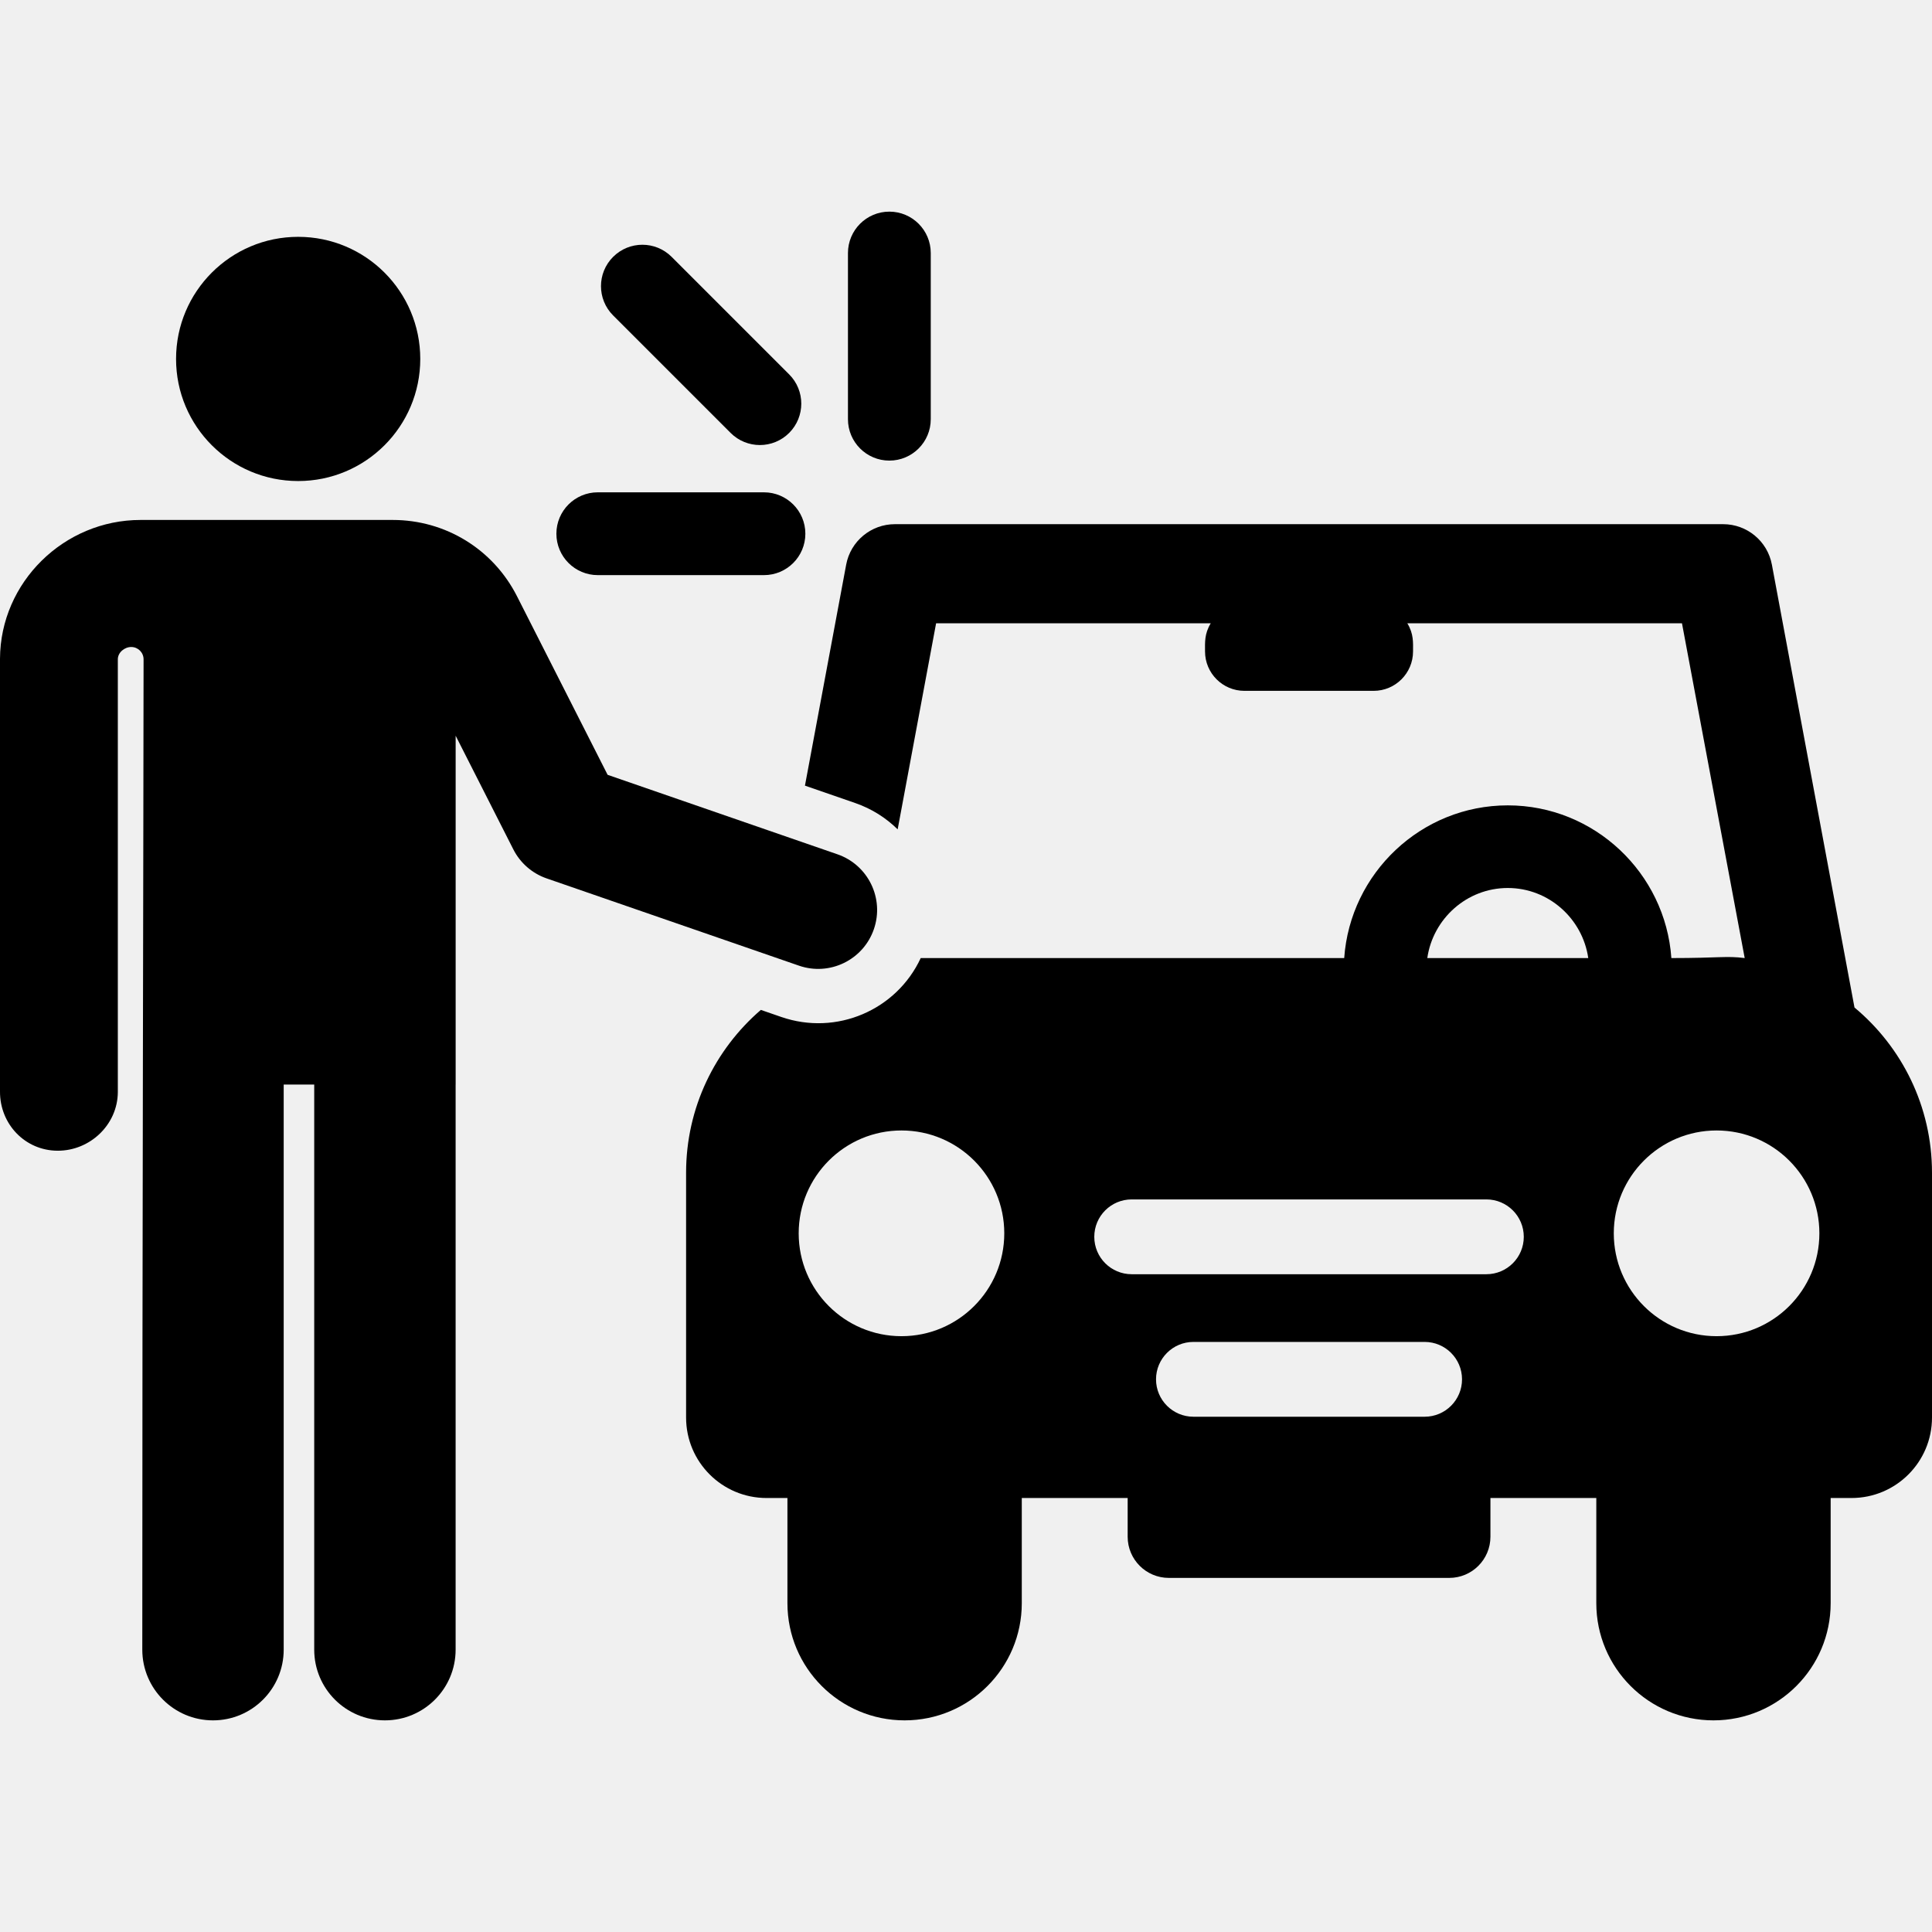
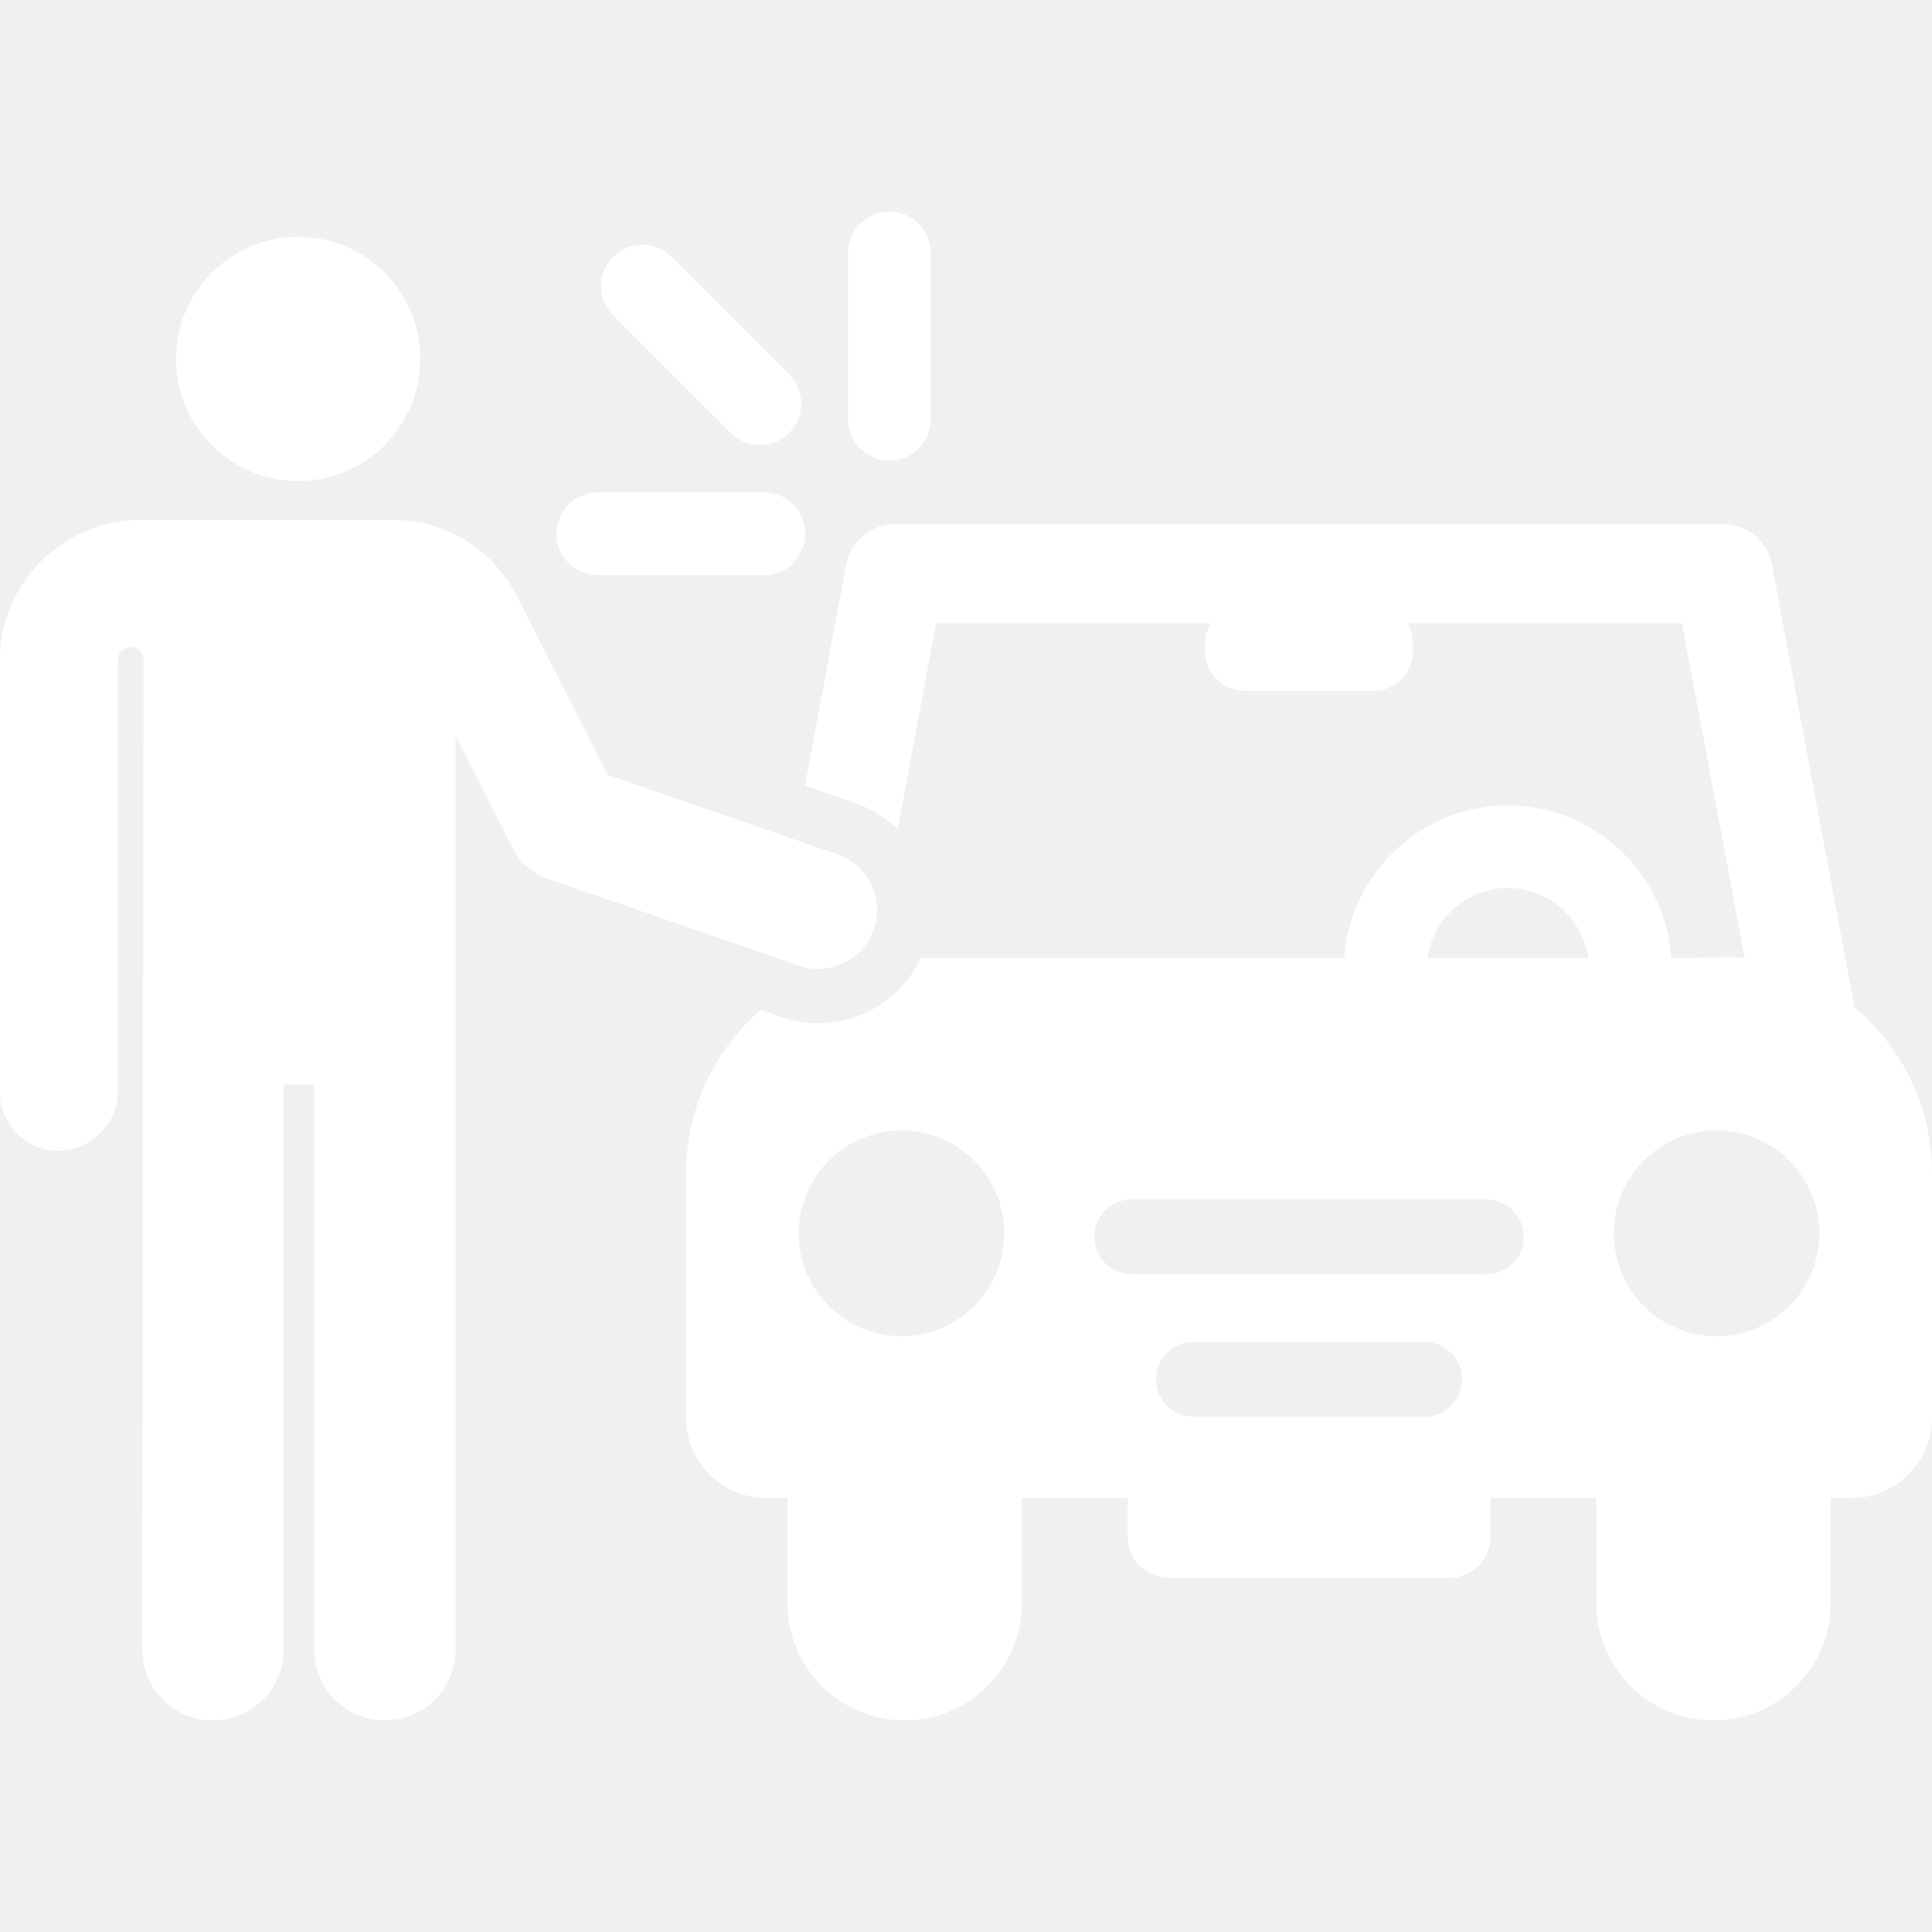
- <svg xmlns="http://www.w3.org/2000/svg" version="1.1" id="Layer_1" x="0px" y="0px" viewBox="0 0 512.004 512.004" style="enable-background:new 0 0 512.004 512.004;" xml:space="preserve">
+ <svg xmlns="http://www.w3.org/2000/svg" version="1.1" id="Layer_1" x="0px" y="0px" viewBox="0 0 512.004 512.004" style="enable-background:new 0 0 512.004 512.004;" xml:space="preserve" width="512px" height="512px">
  <g>
    <g>
-       <circle cx="79.017" cy="95.123" r="32.359" />
+       <circle cx="79.017" cy="95.123" r="32.359" fill="#FFFFFF" />
    </g>
  </g>
  <g>
    <g>
-       <path d="M221.932,226.399l-60.905-21.062l-24.013-47.32c-6.33-12.473-18.95-20.222-32.938-20.222c-7.741,0-59.265,0-66.839,0    c-20.272,0-37.136,16.491-37.237,36.763v114.705c-0.044,8.623,6.624,15.649,15.247,15.691c0.027,0,0.052,0,0.079,0    c8.586,0,15.857-6.939,15.9-15.535V174.715c0.009-1.802,1.763-3.256,3.565-3.251c1.801,0.006,3.258,1.467,3.257,3.27    c-0.026,47.414-0.338,150.956-0.338,262.448c0,10.348,8.388,18.736,18.736,18.736s18.737-8.388,18.737-18.736v-149.76h8.09V437.18    c0,10.348,8.388,18.736,18.737,18.736s18.736-8.388,18.736-18.736V287.421h0.008c0-17.781,0-74.925,0-92.445l15.285,30.12    c1.832,3.61,4.994,6.367,8.821,7.691l66.87,23.124c8.148,2.819,17.038-1.508,19.855-9.654    C234.405,238.108,230.082,229.218,221.932,226.399z" />
+       <path d="M221.932,226.399l-60.905-21.062l-24.013-47.32c-6.33-12.473-18.95-20.222-32.938-20.222c-7.741,0-59.265,0-66.839,0    c-20.272,0-37.136,16.491-37.237,36.763v114.705c-0.044,8.623,6.624,15.649,15.247,15.691c0.027,0,0.052,0,0.079,0    c8.586,0,15.857-6.939,15.9-15.535V174.715c0.009-1.802,1.763-3.256,3.565-3.251c1.801,0.006,3.258,1.467,3.257,3.27    c-0.026,47.414-0.338,150.956-0.338,262.448c0,10.348,8.388,18.736,18.736,18.736s18.737-8.388,18.737-18.736v-149.76h8.09V437.18    c0,10.348,8.388,18.736,18.737,18.736s18.736-8.388,18.736-18.736V287.421h0.008c0-17.781,0-74.925,0-92.445l15.285,30.12    c1.832,3.61,4.994,6.367,8.821,7.691l66.87,23.124c8.148,2.819,17.038-1.508,19.855-9.654    C234.405,238.108,230.082,229.218,221.932,226.399z" fill="#FFFFFF" />
    </g>
  </g>
  <g>
    <g>
-       <path d="M235.691,56.086c-6.058,0-10.971,4.912-10.971,10.971v44.039c0.001,6.057,4.913,10.97,10.971,10.97    c6.058,0,10.97-4.912,10.97-10.971V67.056C246.661,60.998,241.749,56.086,235.691,56.086z" />
+       <path d="M235.691,56.086c-6.058,0-10.971,4.912-10.971,10.971v44.039c0.001,6.057,4.913,10.97,10.971,10.97    c6.058,0,10.97-4.912,10.97-10.971V67.056C246.661,60.998,241.749,56.086,235.691,56.086z" fill="#FFFFFF" />
    </g>
  </g>
  <g>
    <g>
-       <path d="M209.137,99.215l-31.14-31.14c-4.285-4.283-11.23-4.283-15.515,0c-4.284,4.284-4.284,11.23,0,15.515l31.14,31.14    c4.287,4.284,11.229,4.283,15.515,0C213.421,110.446,213.421,103.499,209.137,99.215z" />
+       <path d="M209.137,99.215l-31.14-31.14c-4.285-4.283-11.23-4.283-15.515,0c-4.284,4.284-4.284,11.23,0,15.515l31.14,31.14    c4.287,4.284,11.229,4.283,15.515,0C213.421,110.446,213.421,103.499,209.137,99.215z" fill="#FFFFFF" />
    </g>
  </g>
  <g>
    <g>
-       <path d="M202.46,130.472h-44.039c-6.058,0-10.97,4.912-10.97,10.971c0,6.058,4.912,10.971,10.97,10.971h44.039    c6.058,0,10.97-4.912,10.97-10.971C213.43,135.385,208.517,130.472,202.46,130.472z" />
+       <path d="M202.46,130.472h-44.039c-6.058,0-10.97,4.912-10.97,10.971c0,6.058,4.912,10.971,10.97,10.971h44.039    c6.058,0,10.97-4.912,10.97-10.971C213.43,135.385,208.517,130.472,202.46,130.472z" fill="#FFFFFF" />
    </g>
  </g>
  <g>
    <g>
-       <path d="M491.462,267l-21.89-117.361c-1.161-6.219-6.588-10.727-12.916-10.727H237.163c-6.327,0-11.755,4.509-12.916,10.727    l-10.925,58.566l13.309,4.603c4.373,1.512,8.172,3.936,11.26,6.983l10.186-54.607h72.781c-1.708,2.828-1.51,5.1-1.51,7.45    c0,5.772,4.678,10.45,10.45,10.45h34.226c5.77,0,10.45-4.678,10.45-10.45c0-2.35,0.199-4.622-1.51-7.45h72.781l16.623,88.716    c-4.843-0.624-6.742,0-19.434,0c-1.589-22.535-20.419-40.469-43.352-40.469c-22.932,0-41.761,17.934-43.351,40.469H244.002    c-6.408,13.788-22.307,20.673-36.973,15.602l-5.394-1.866c-12.123,10.448-19.813,25.898-19.813,43.157v64.874    c0,11.776,9.547,21.323,21.323,21.323h5.534v27.872c0,17.151,13.903,31.054,31.054,31.054c17.151,0,31.054-13.903,31.054-31.054    v-27.872h28.058v10.262c0,6.026,4.885,10.912,10.911,10.912h74.314c6.027,0,10.912-4.886,10.912-10.912v-10.262h28.058v27.872    c0,17.151,13.903,31.054,31.054,31.054s31.053-13.903,31.053-31.054v-27.872h5.534c11.776,0,21.323-9.547,21.323-21.323v-64.874    C512,293.188,504.01,277.451,491.462,267z M238.904,354.106c-15.045,0-27.242-12.204-27.242-27.259    c0-15.054,12.197-27.259,27.242-27.259s27.242,12.205,27.242,27.259C266.146,341.902,253.95,354.106,238.904,354.106z     M377.543,375.452h-61.268c-5.475,0-9.913-4.438-9.913-9.913c0-5.474,4.438-9.913,9.913-9.913h61.268    c5.475,0,9.913,4.439,9.913,9.913C387.456,371.013,383.018,375.452,377.543,375.452z M393.909,337.685h-93.998    c-5.475,0-9.913-4.438-9.913-9.913c0-5.475,4.438-9.913,9.913-9.913h93.998c5.475,0,9.913,4.438,9.913,9.913    C403.822,333.247,399.384,337.685,393.909,337.685z M378.251,253.902c1.504-10.437,10.481-18.572,21.328-18.572    s19.825,8.135,21.33,18.572H378.251z M454.915,354.106c-15.045,0-27.242-12.204-27.242-27.259    c0-15.054,12.196-27.259,27.242-27.259c15.046,0,27.242,12.205,27.242,27.259C482.157,341.902,469.96,354.106,454.915,354.106z" />
+       <path d="M491.462,267l-21.89-117.361c-1.161-6.219-6.588-10.727-12.916-10.727H237.163c-6.327,0-11.755,4.509-12.916,10.727    l-10.925,58.566l13.309,4.603c4.373,1.512,8.172,3.936,11.26,6.983l10.186-54.607h72.781c-1.708,2.828-1.51,5.1-1.51,7.45    c0,5.772,4.678,10.45,10.45,10.45h34.226c5.77,0,10.45-4.678,10.45-10.45c0-2.35,0.199-4.622-1.51-7.45h72.781l16.623,88.716    c-4.843-0.624-6.742,0-19.434,0c-1.589-22.535-20.419-40.469-43.352-40.469c-22.932,0-41.761,17.934-43.351,40.469H244.002    c-6.408,13.788-22.307,20.673-36.973,15.602l-5.394-1.866c-12.123,10.448-19.813,25.898-19.813,43.157v64.874    c0,11.776,9.547,21.323,21.323,21.323h5.534v27.872c0,17.151,13.903,31.054,31.054,31.054c17.151,0,31.054-13.903,31.054-31.054    v-27.872h28.058v10.262c0,6.026,4.885,10.912,10.911,10.912h74.314c6.027,0,10.912-4.886,10.912-10.912v-10.262h28.058v27.872    c0,17.151,13.903,31.054,31.054,31.054s31.053-13.903,31.053-31.054v-27.872h5.534c11.776,0,21.323-9.547,21.323-21.323v-64.874    C512,293.188,504.01,277.451,491.462,267z M238.904,354.106c-15.045,0-27.242-12.204-27.242-27.259    c0-15.054,12.197-27.259,27.242-27.259s27.242,12.205,27.242,27.259C266.146,341.902,253.95,354.106,238.904,354.106z     M377.543,375.452h-61.268c-5.475,0-9.913-4.438-9.913-9.913c0-5.474,4.438-9.913,9.913-9.913h61.268    c5.475,0,9.913,4.439,9.913,9.913C387.456,371.013,383.018,375.452,377.543,375.452z M393.909,337.685h-93.998    c-5.475,0-9.913-4.438-9.913-9.913c0-5.475,4.438-9.913,9.913-9.913h93.998c5.475,0,9.913,4.438,9.913,9.913    C403.822,333.247,399.384,337.685,393.909,337.685z M378.251,253.902c1.504-10.437,10.481-18.572,21.328-18.572    s19.825,8.135,21.33,18.572H378.251z M454.915,354.106c-15.045,0-27.242-12.204-27.242-27.259    c0-15.054,12.196-27.259,27.242-27.259c15.046,0,27.242,12.205,27.242,27.259C482.157,341.902,469.96,354.106,454.915,354.106z" fill="#FFFFFF" />
    </g>
  </g>
  <g>
</g>
  <g>
</g>
  <g>
</g>
  <g>
</g>
  <g>
</g>
  <g>
</g>
  <g>
</g>
  <g>
</g>
  <g>
</g>
  <g>
</g>
  <g>
</g>
  <g>
</g>
  <g>
</g>
  <g>
</g>
  <g>
</g>
</svg>
